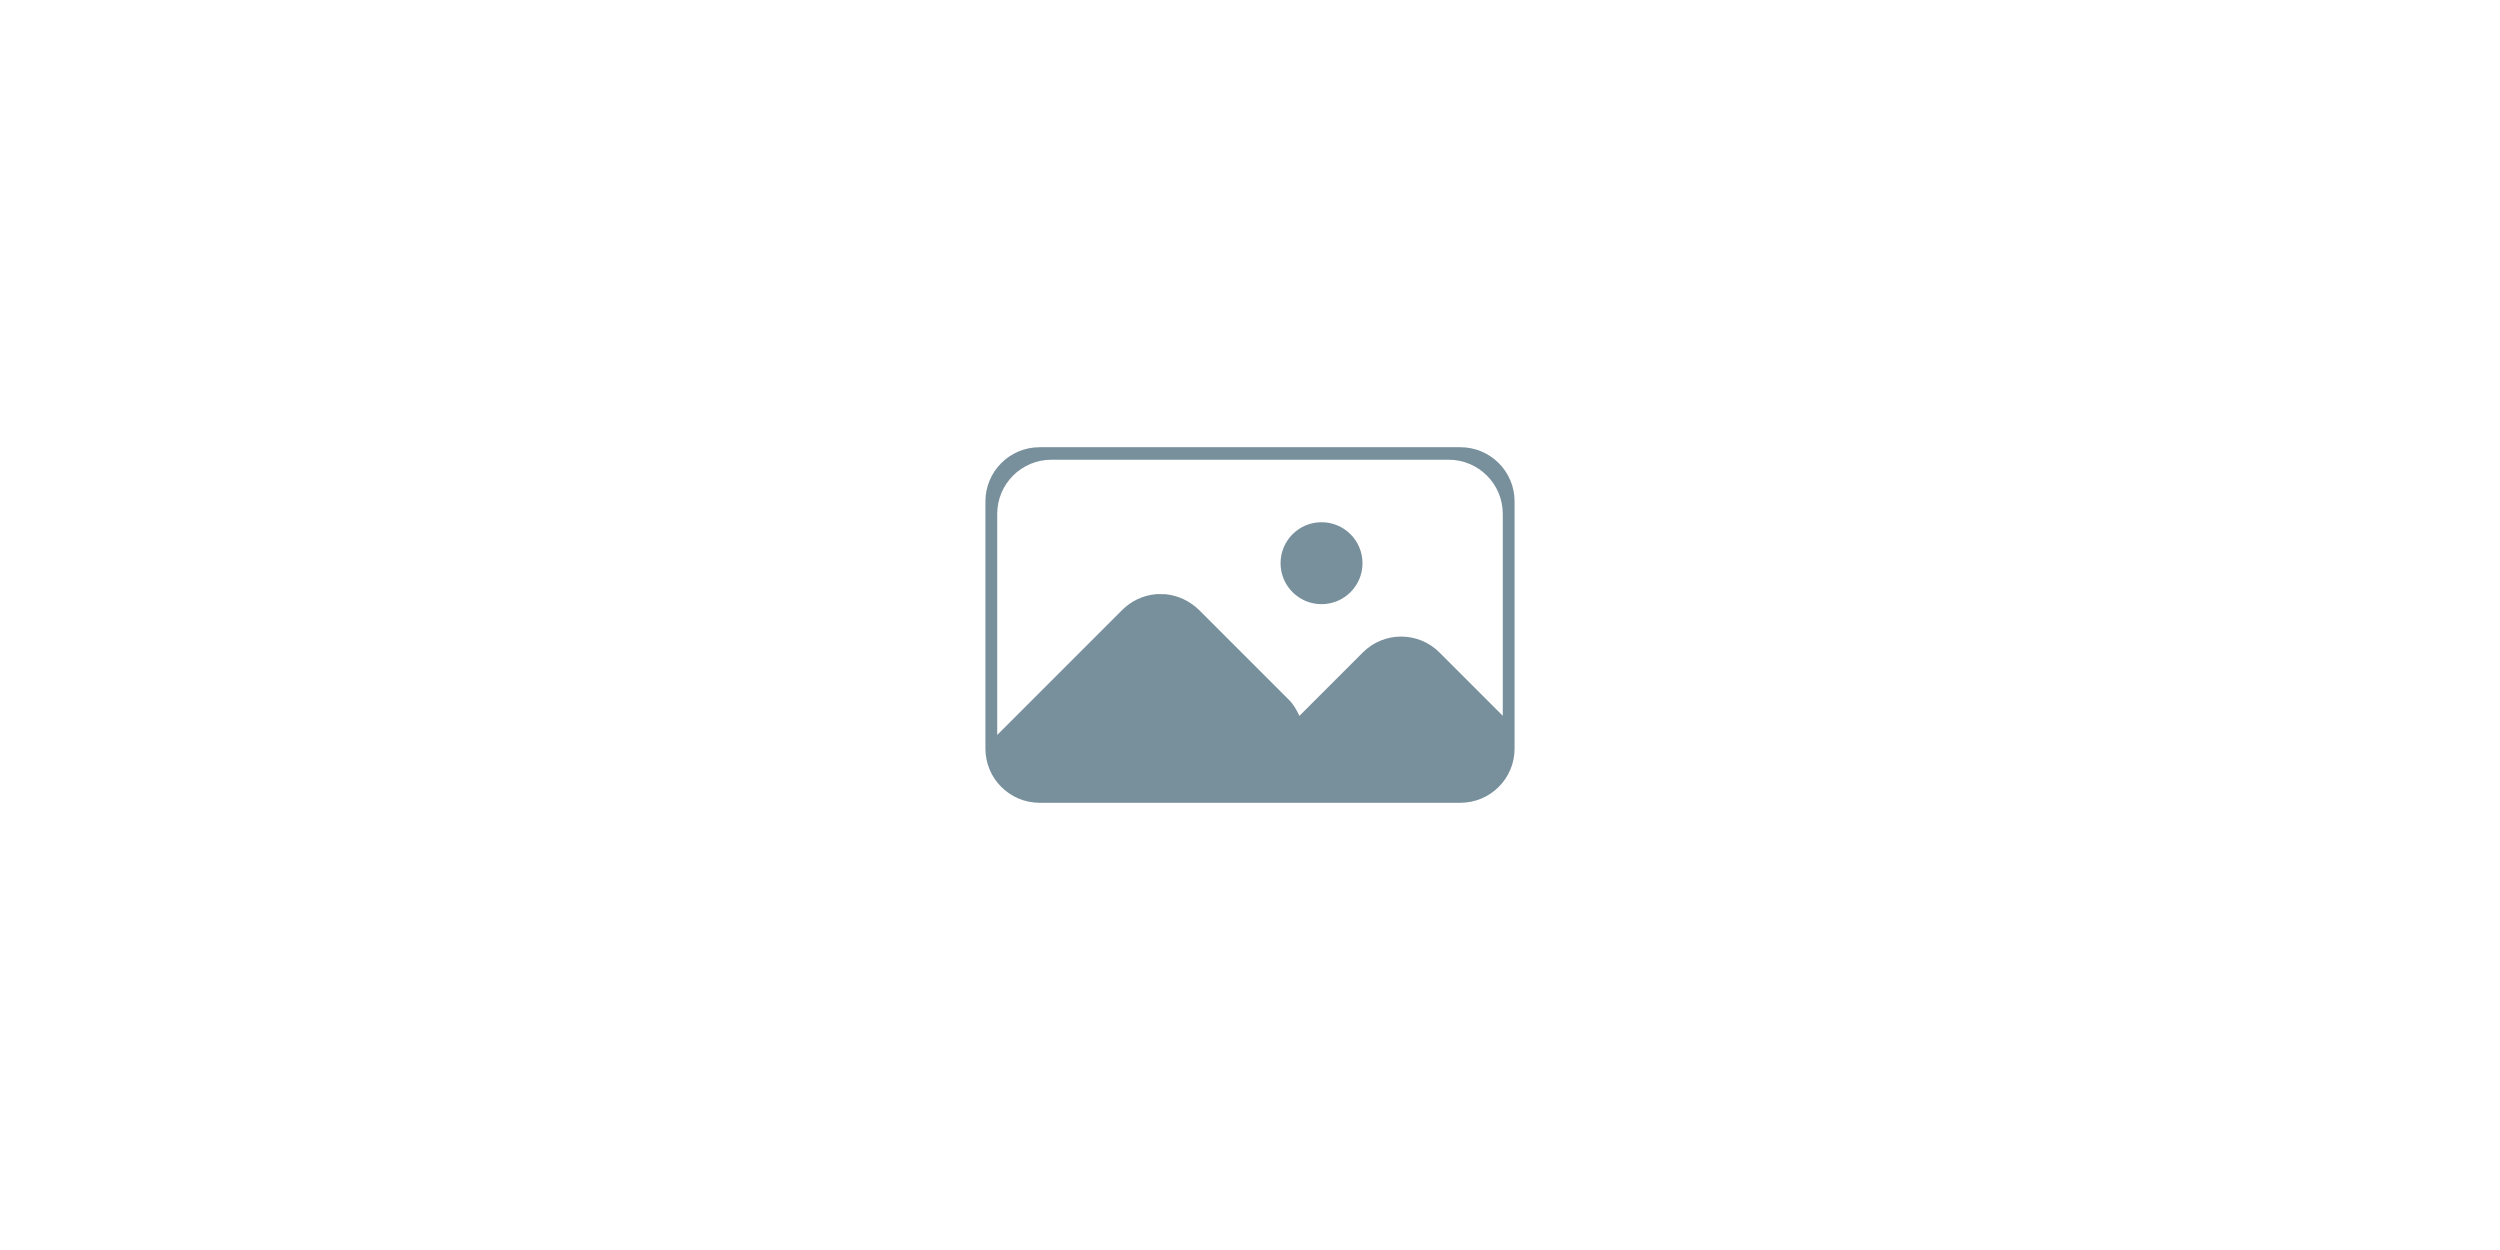
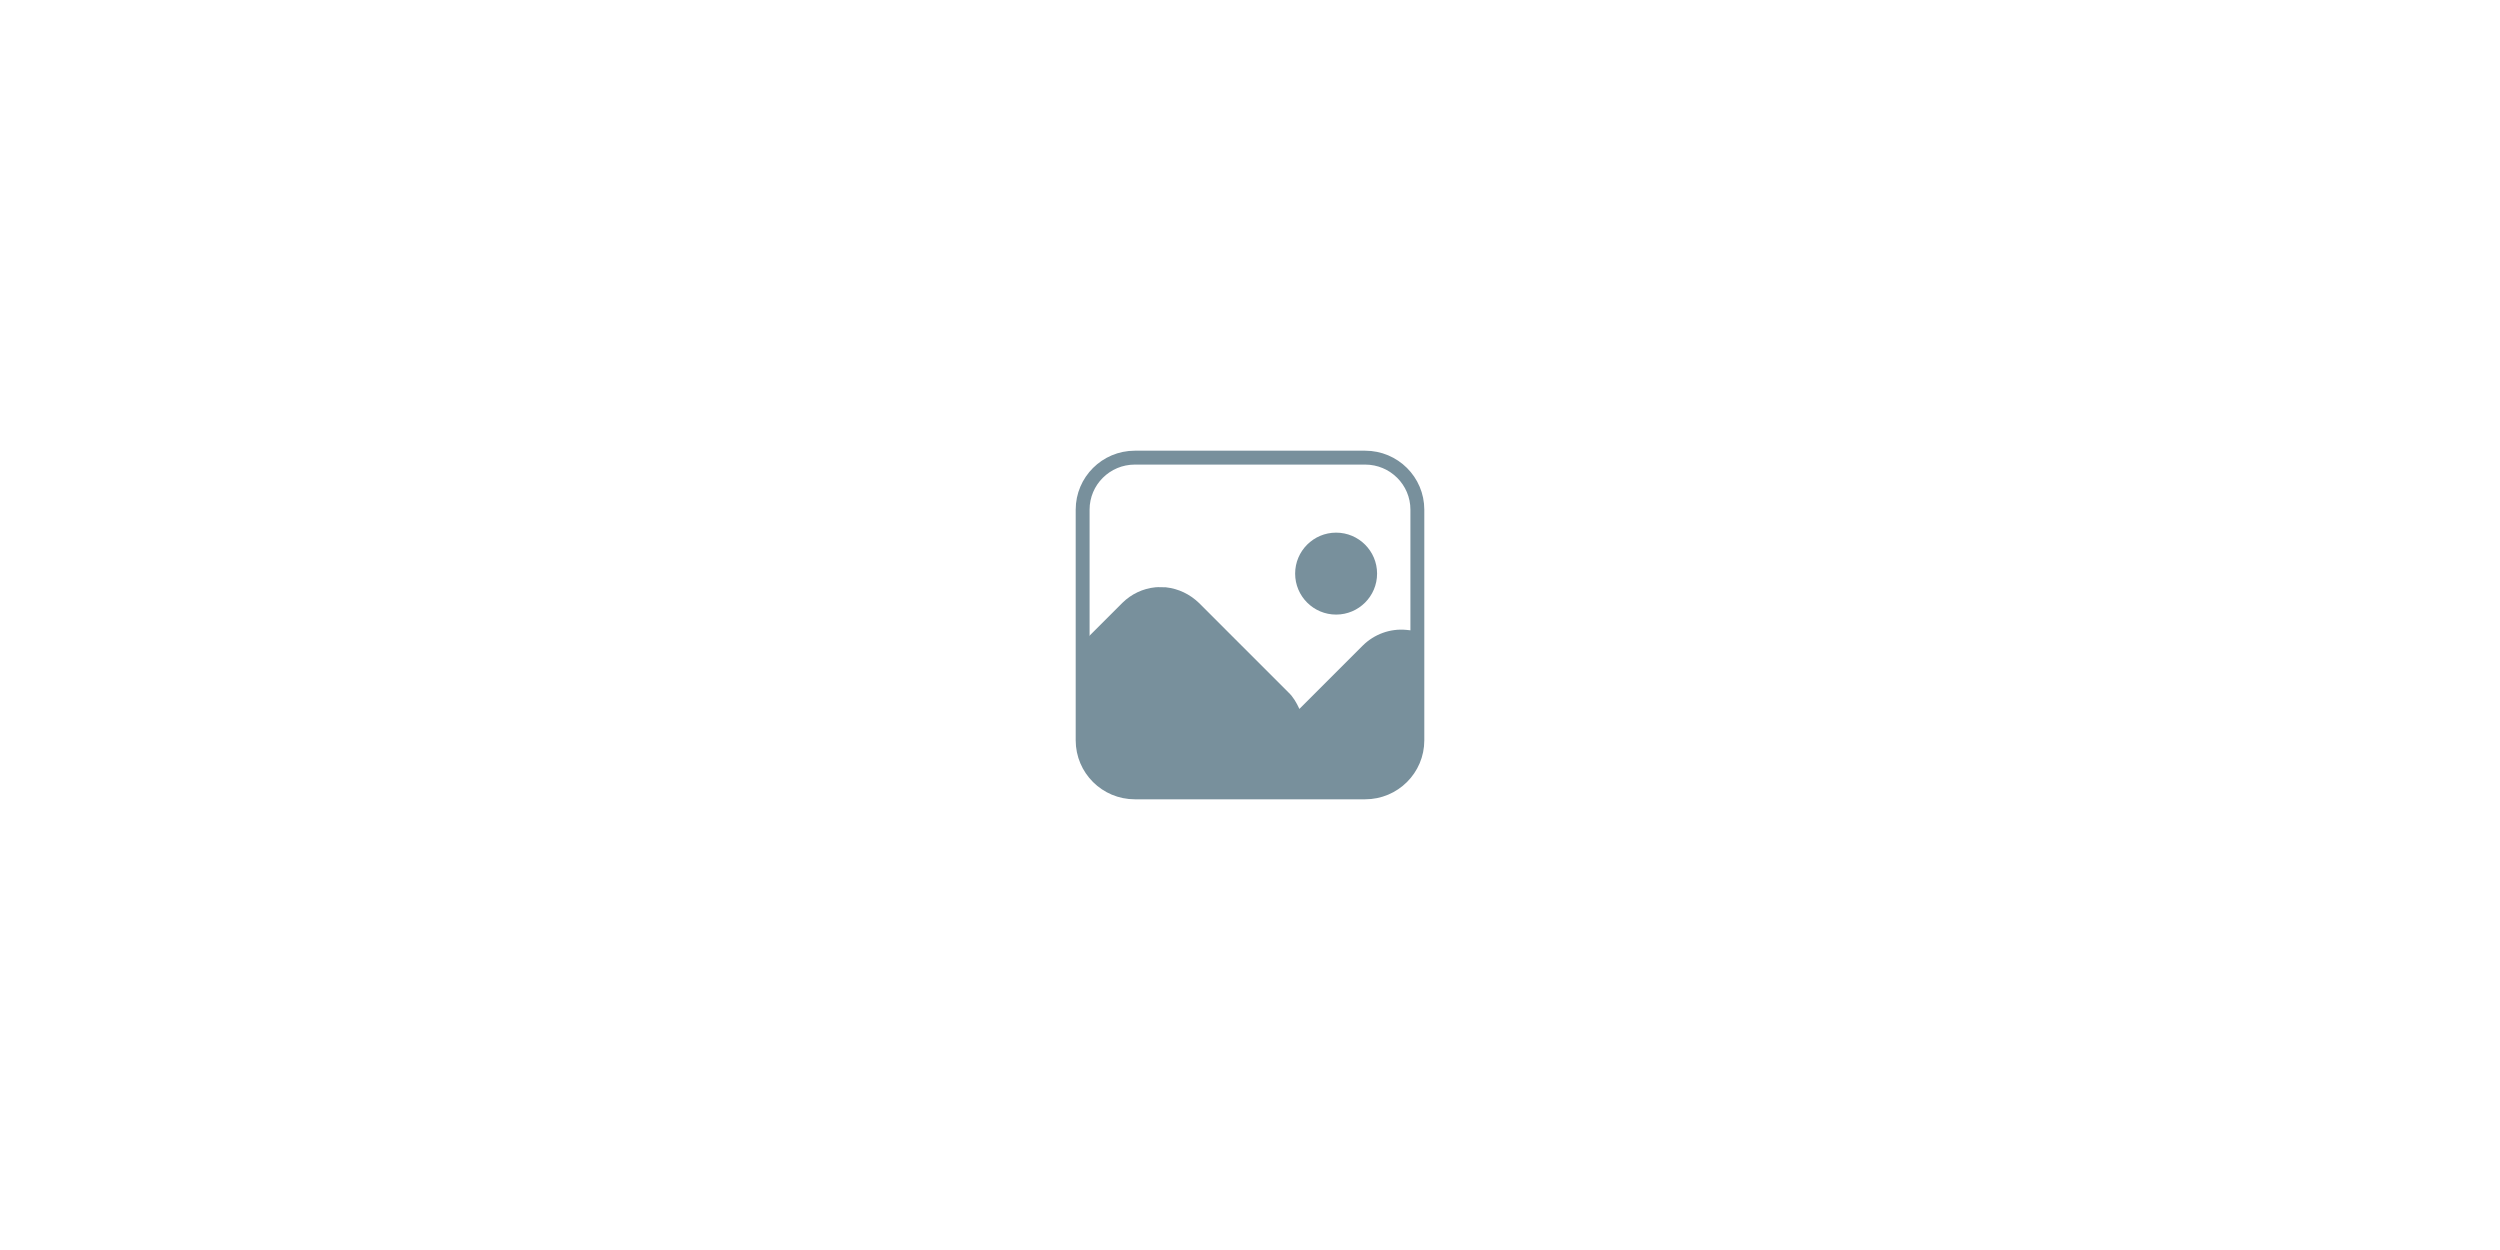
<svg xmlns="http://www.w3.org/2000/svg" version="1.1" x="0" y="0" width="1800" height="900" viewBox="0, 0, 1800, 900">
  <g id="Layer_2">
-     <path d="M1051.5,322 C1073.039,322 1090.5,339.461 1090.5,361 L1090.5,539 C1090.5,560.539 1073.039,578 1051.5,578 L748.5,578 C726.961,578 709.5,560.539 709.5,539 L709.5,361 C709.5,339.461 726.961,322 748.5,322 L1051.5,322 z M757,331 C735.461,331 718,348.461 718,370 L718,529.169 L808.076,439.093 C814.502,432.744 822.873,428.719 831.915,427.849 L833.779,427.748 C838.144,427.827 836.273,427.793 839.391,427.849 C848.642,428.902 856.55,432.742 863.23,439.093 L927.577,503.44 C931.176,506.795 933.514,511.041 935.567,515.432 L981.241,469.758 C996.471,454.528 1021.165,454.528 1036.395,469.758 L1082,515.363 L1082,370 C1082,348.461 1064.539,331 1043,331 L757,331 L757,331 z" fill="#78909C" />
-     <path d="M951.5,435 C935.208,435 922,421.792 922,405.5 C922,389.208 935.208,376 951.5,376 C967.792,376 981,389.208 981,405.5 C981,421.792 967.792,435 951.5,435 z" fill="#78909C" />
+     <g>
+       <path d="M833.779,422.748 C838.144,422.827 836.274,422.793 839.391,422.849 C848.642,423.902 856.55,427.742 863.23,434.093 L927.577,498.44 C931.176,501.795 933.514,506.041 935.567,510.432 L981.241,464.758 C989.472,456.623 1000.954,452.398 1012.556,453.514 C1017.498,453.989 1017.799,454.14 1020.5,455.16 L1020.5,533.054 C1020.5,553.735 1003.668,570.5 982.904,570.5 L817.096,570.5 C796.332,570.5 779.5,553.735 779.5,533.054 L779.5,462.669 L808.076,434.093 C814.502,427.744 822.873,423.719 831.915,422.849 L833.779,422.748 z" fill="#78909C" />
+       <path d="M817.096,329.5 L982.904,329.5 C1003.668,329.5 1020.5,346.265 1020.5,366.946 L1020.5,533.054 C1020.5,553.735 1003.668,570.5 982.904,570.5 L817.096,570.5 C796.332,570.5 779.5,553.735 779.5,533.054 L779.5,366.946 C779.5,346.265 796.332,329.5 817.096,329.5 z" fill-opacity="0" stroke="#78909C" stroke-width="10" />
+       <path d="M962,442.5 C945.708,442.5 932.5,429.292 932.5,413 C932.5,396.708 945.708,383.5 962,383.5 C978.292,383.5 991.5,396.708 991.5,413 C991.5,429.292 978.292,442.5 962,442.5 z" fill="#78909C" />
+     </g>
  </g>
</svg>
